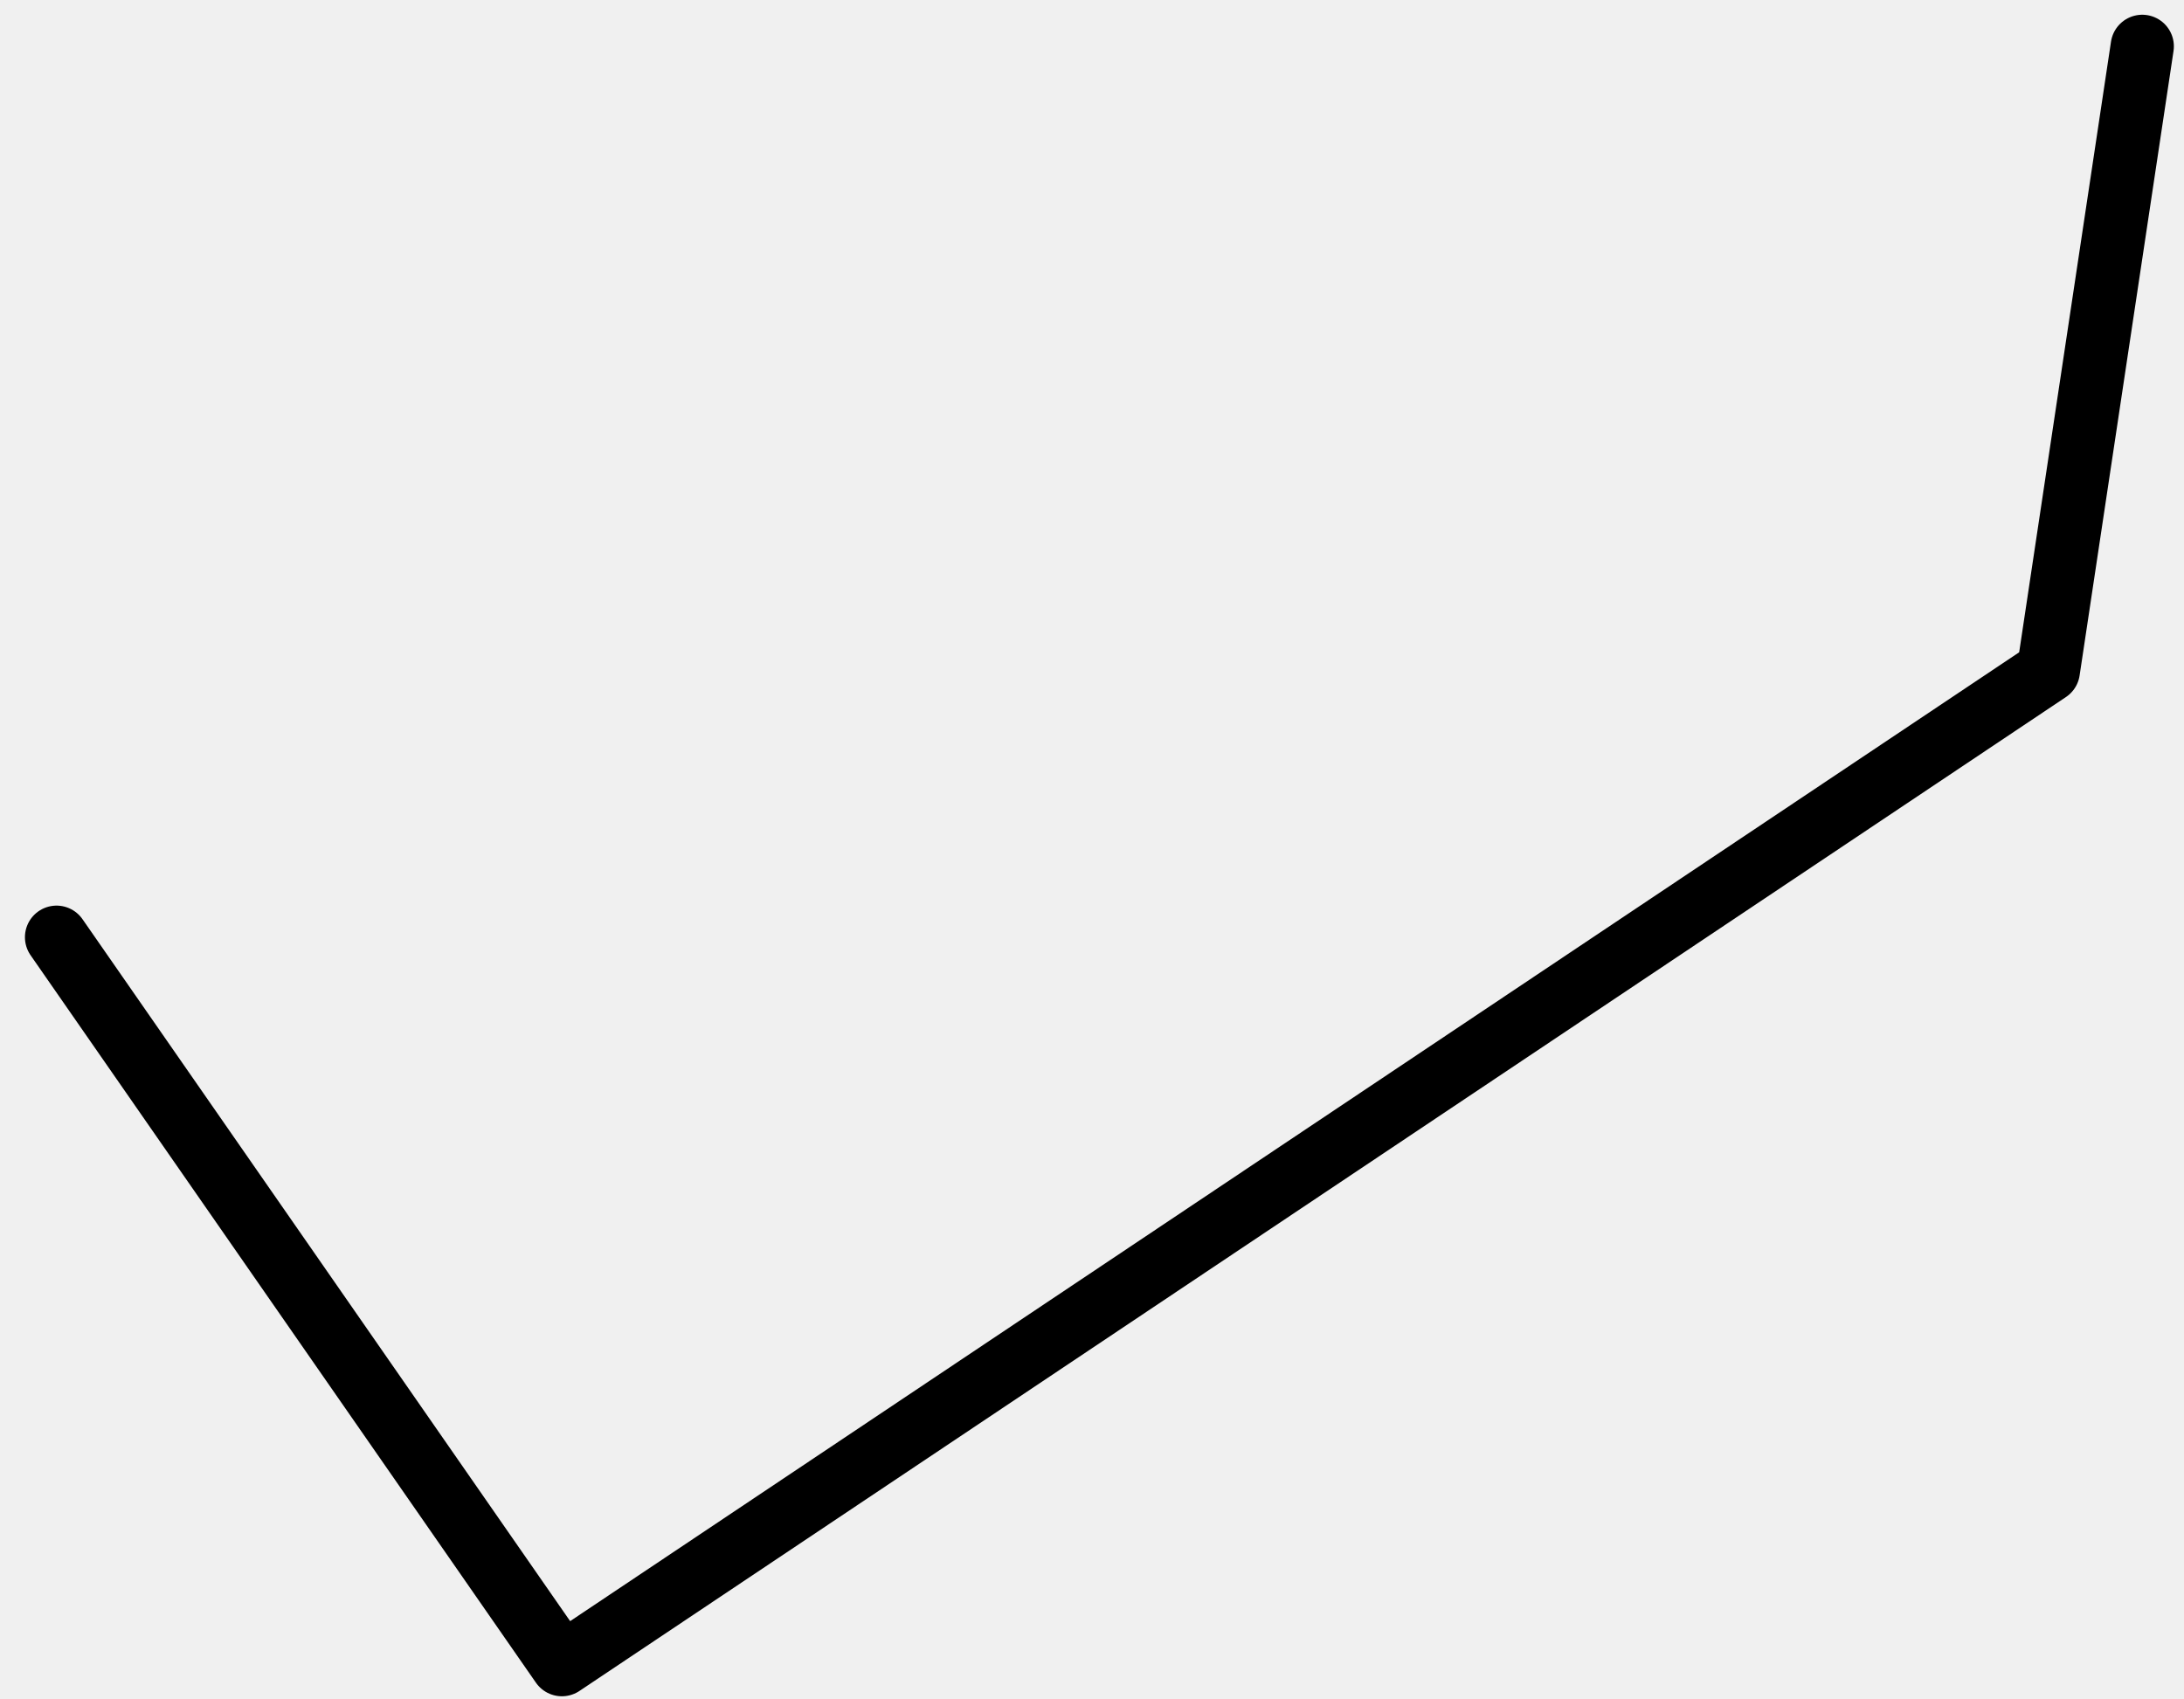
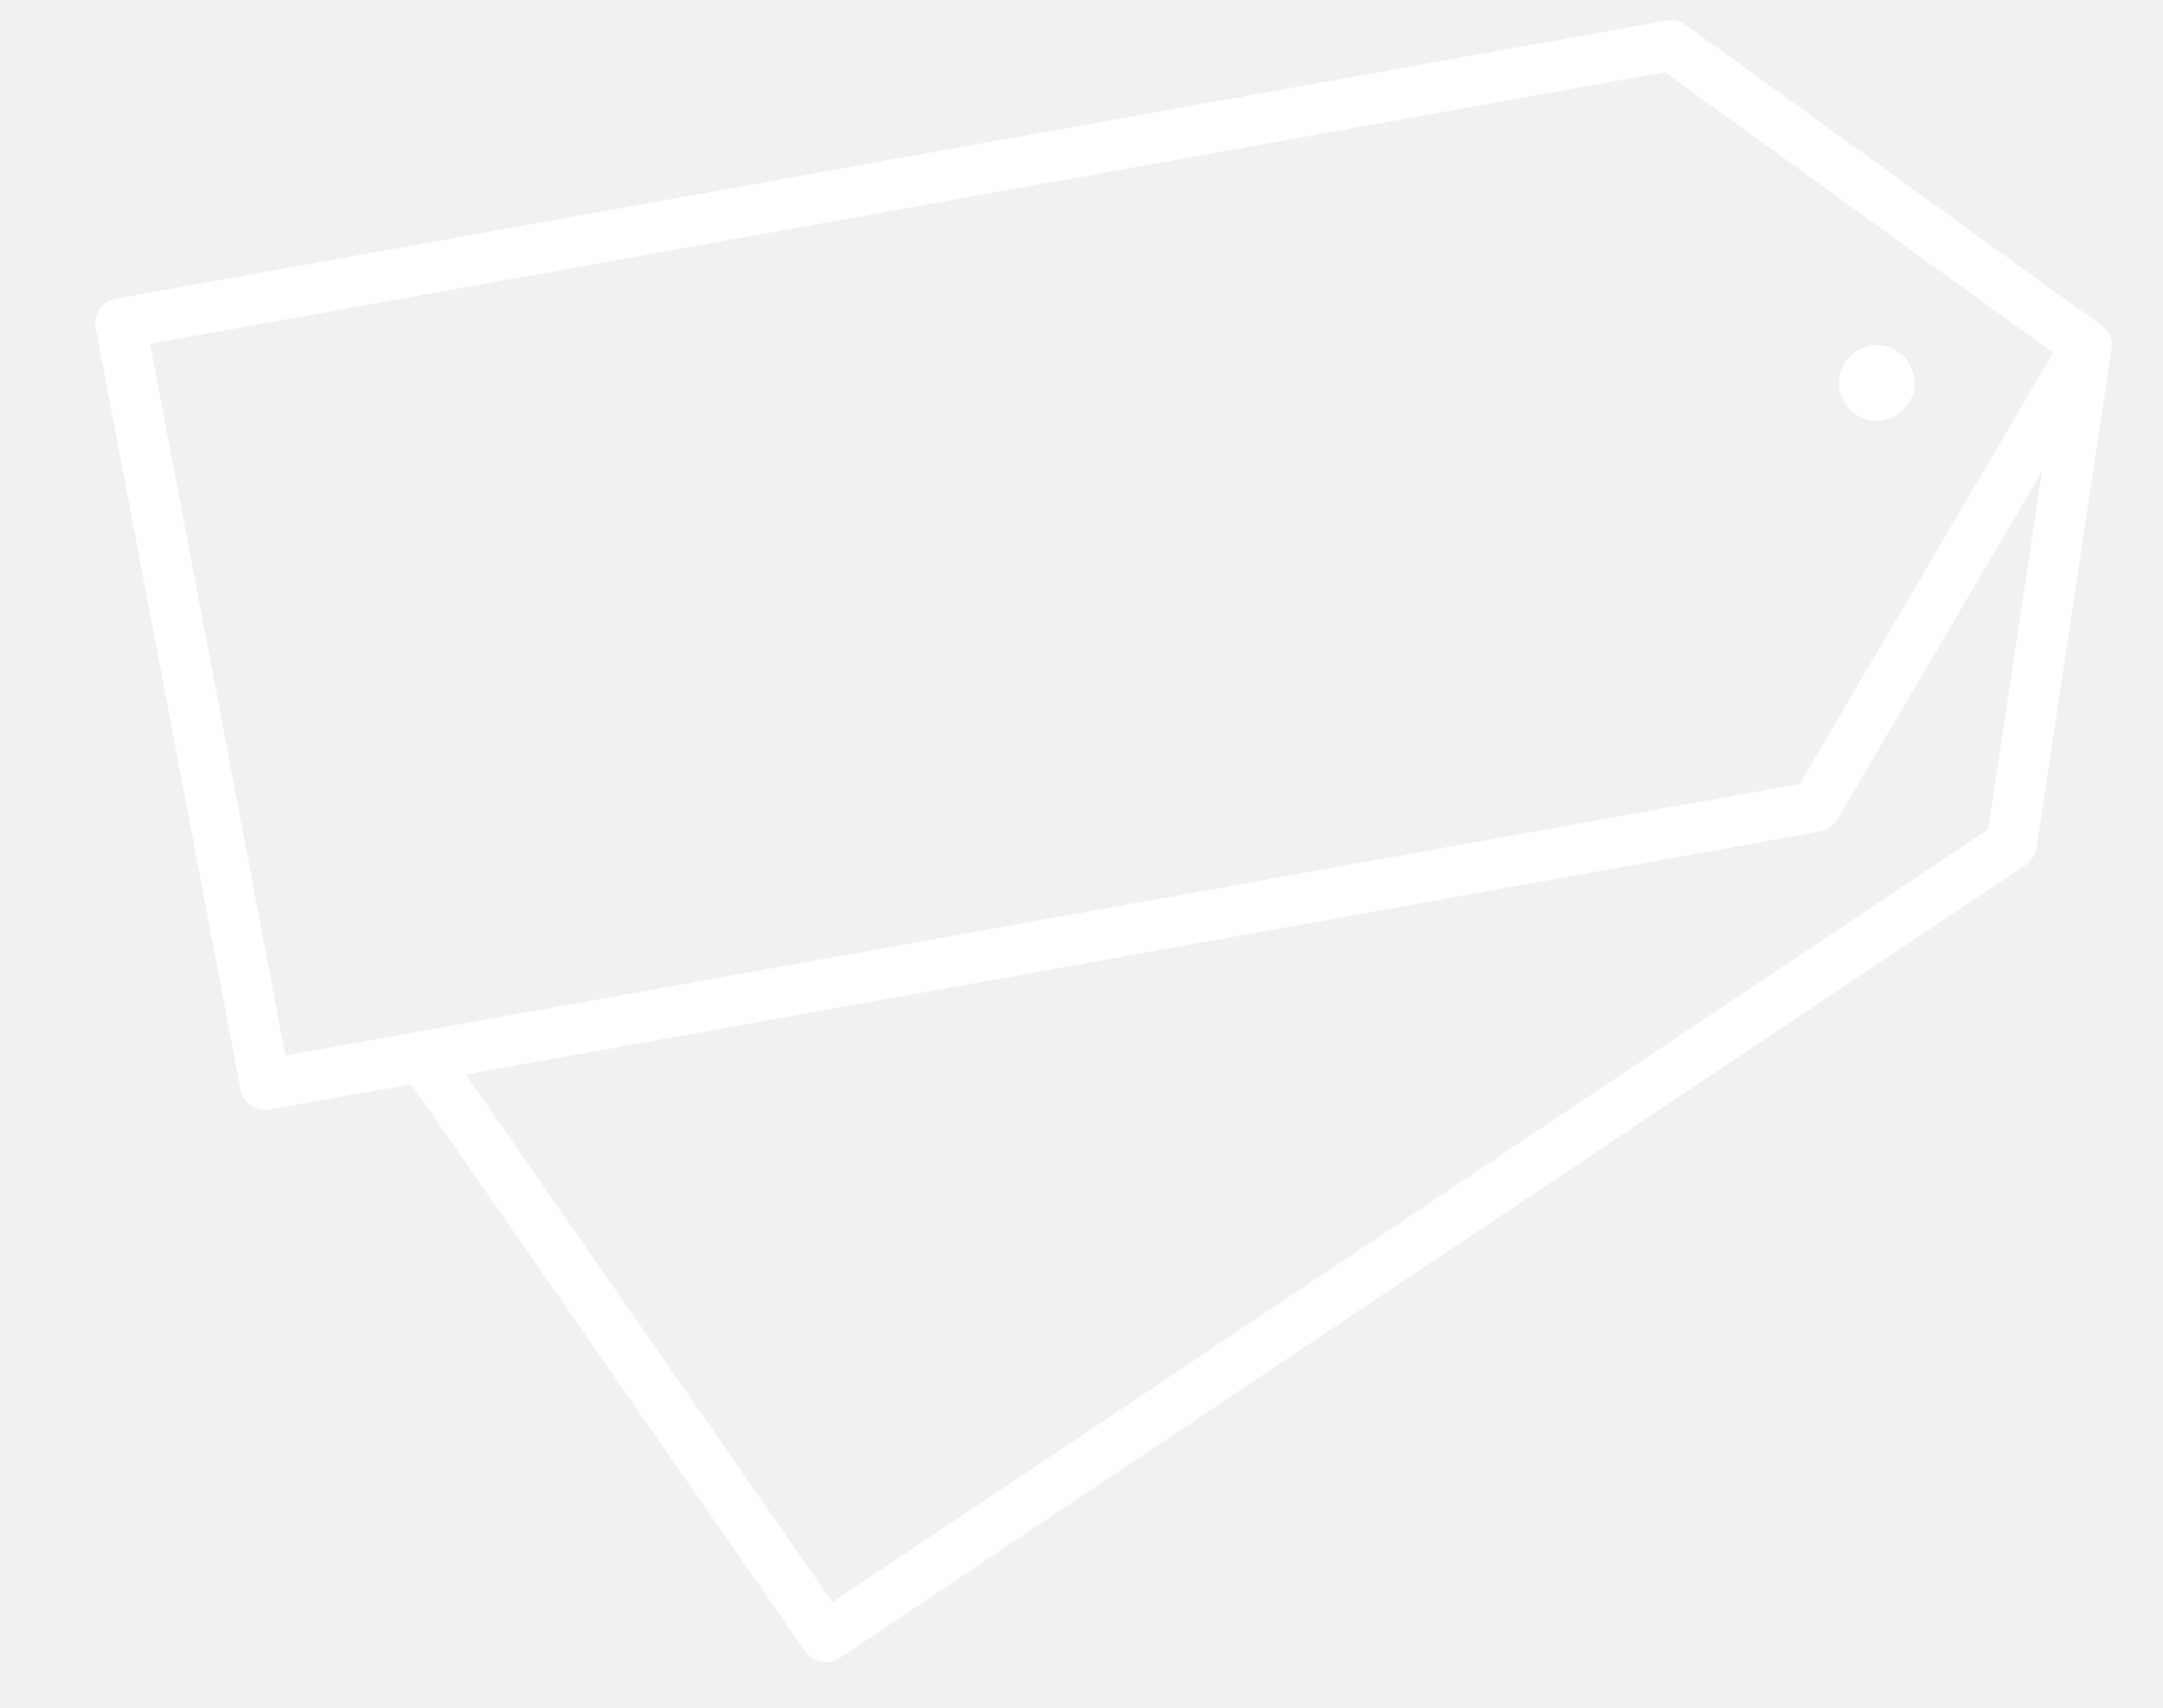
- <svg xmlns="http://www.w3.org/2000/svg" width="18" height="14" viewBox="0 0 18 14" fill="none">
-   <path d="M0.466 7.725L4.631 13.721L16.882 5.529L17.656 0.382" stroke="black" stroke-width="0.521" stroke-linecap="round" stroke-linejoin="round" />
+ <svg xmlns="http://www.w3.org/2000/svg" width="19" height="15" viewBox="0 0 19 15" fill="none">
+   <path d="M2.33 9.528L15.948 7.086L18.328 3.037L14.678 0.399L1.059 2.841L2.33 9.528Z" stroke="white" stroke-width="0.443" stroke-linecap="round" stroke-linejoin="round" />
+   <path d="M3.713 9.28L7.254 14.378L17.67 7.413L18.328 3.037" stroke="white" stroke-width="0.443" stroke-linecap="round" stroke-linejoin="round" />
+   <path d="M16.486 3.696C16.669 3.696 16.818 3.548 16.818 3.364C16.818 3.181 16.669 3.032 16.486 3.032C16.303 3.032 16.154 3.181 16.154 3.364C16.154 3.548 16.303 3.696 16.486 3.696Z" fill="white" />
</svg>
